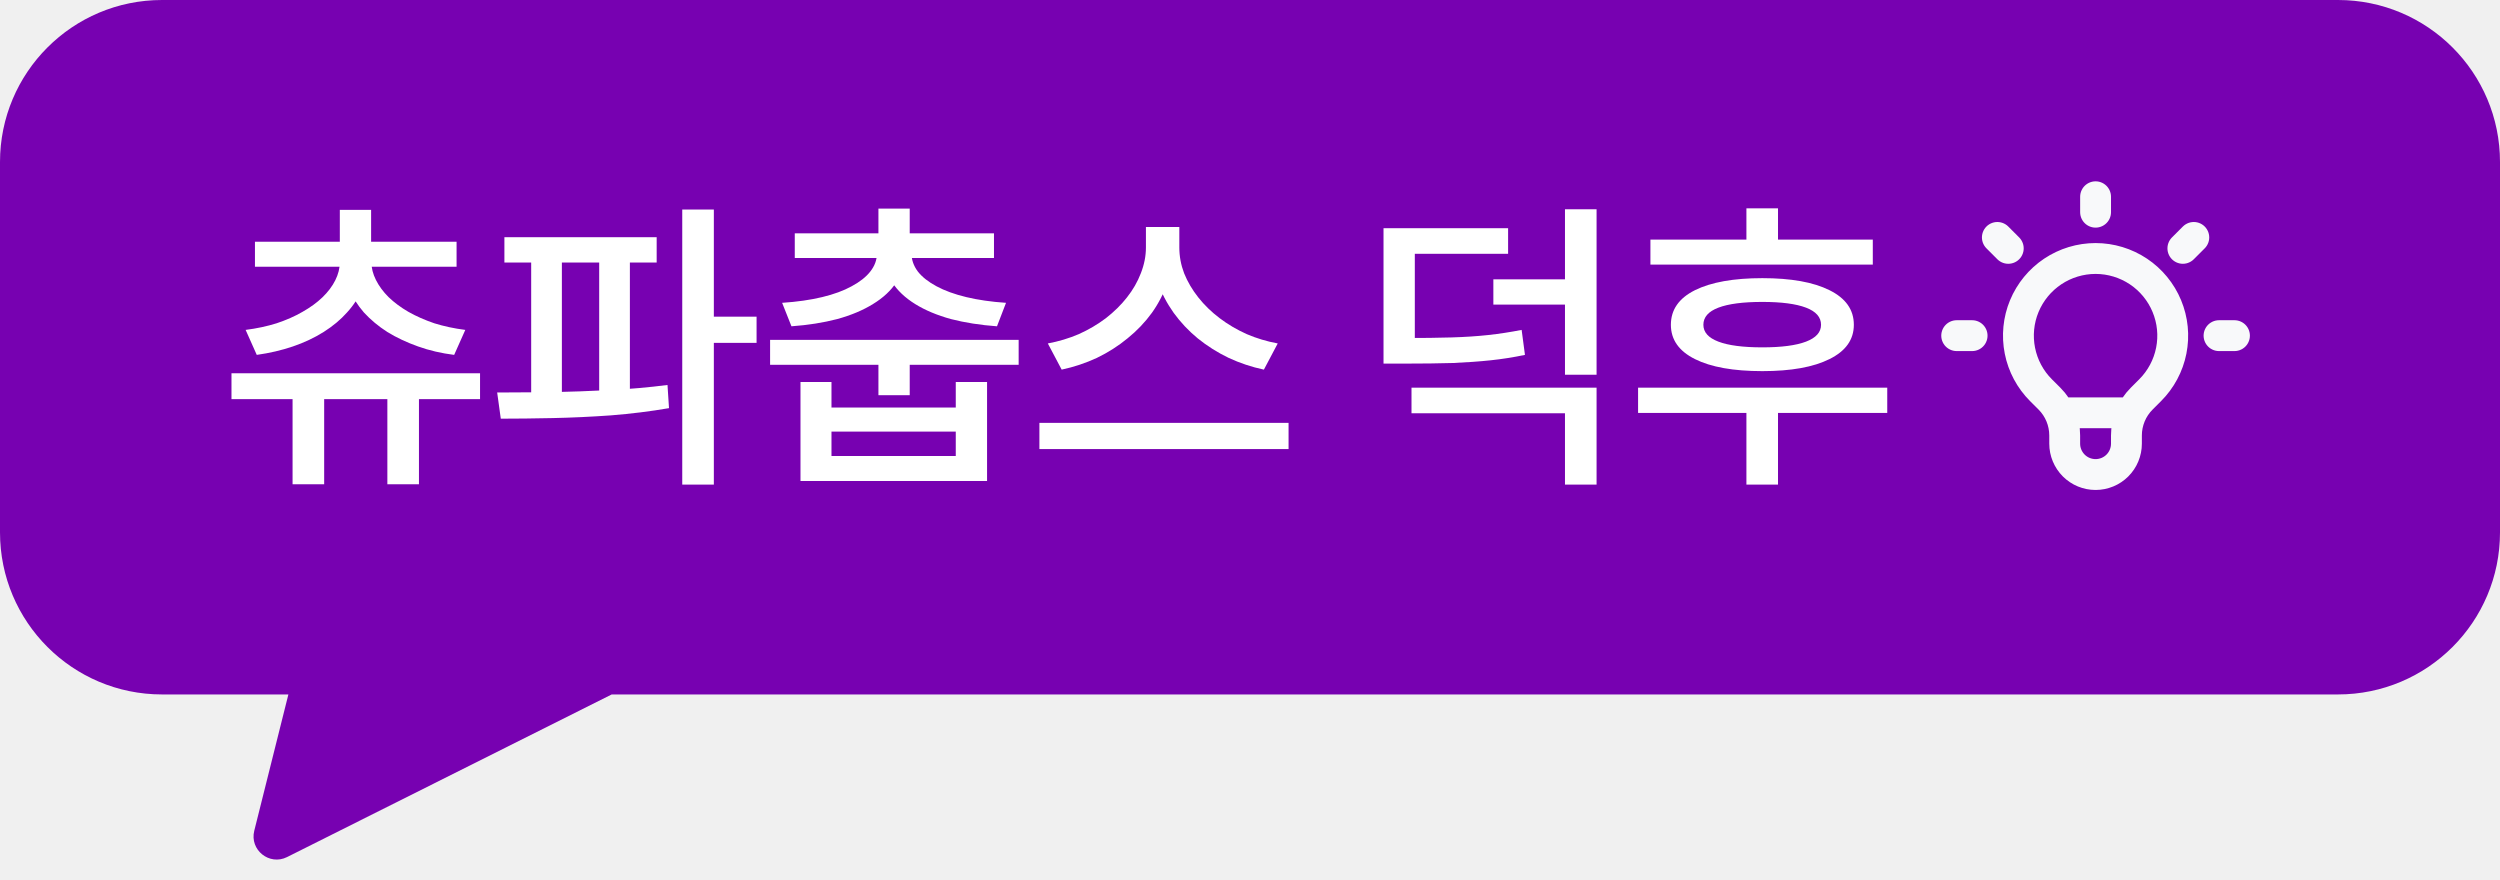
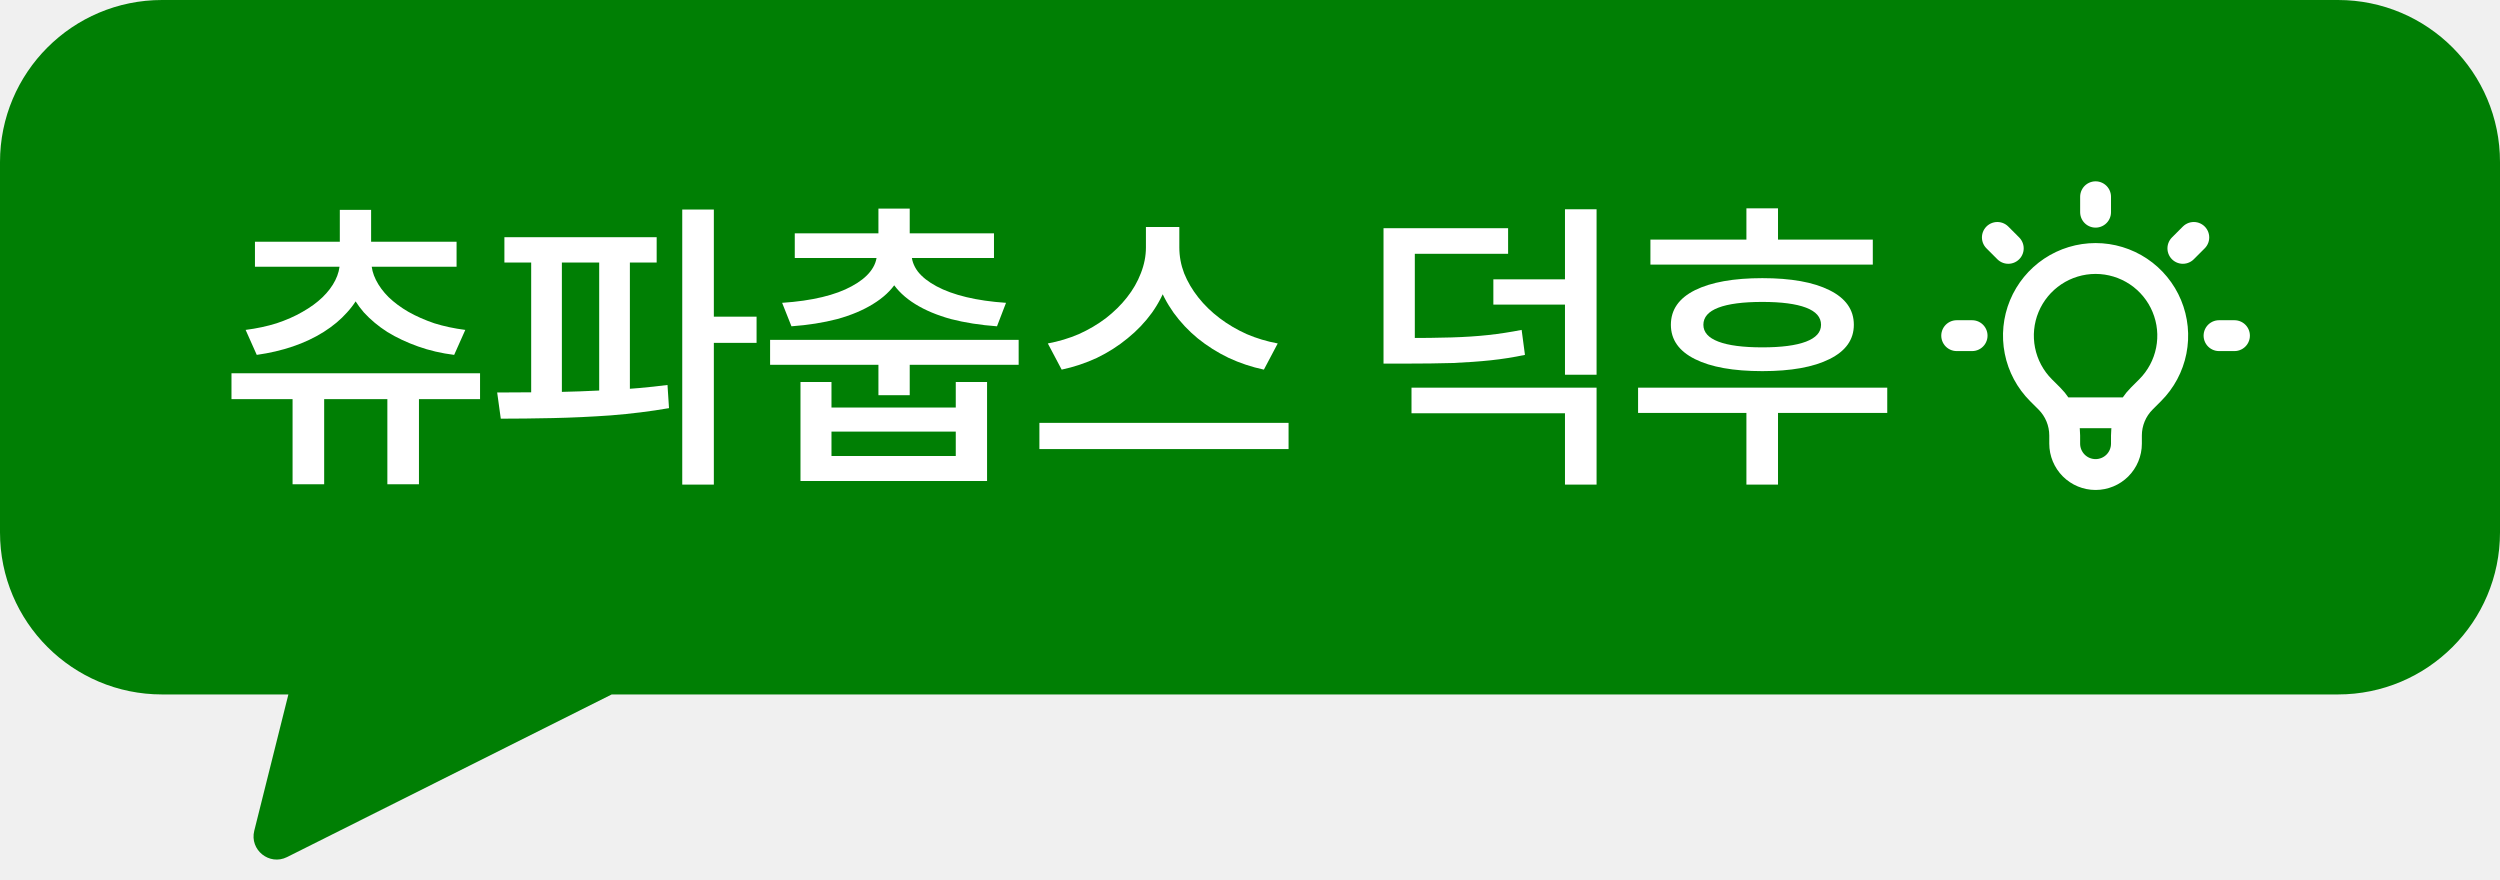
<svg xmlns="http://www.w3.org/2000/svg" width="108" height="38" viewBox="0 0 108 38" fill="none">
-   <path d="M101 0C104.866 0 108 3.134 108 7V23C108 26.866 104.866 30 101 30H26.426L12.402 37.025C11.638 37.408 10.777 36.718 10.984 35.889L12.458 30H7C3.134 30 1.61069e-08 26.866 0 23V7C2.57711e-07 3.134 3.134 0 7 0H101Z" fill="#7701B1" />
-   <path d="M88.971 17.833H92.086M90.529 8.5V9.167M94.772 10.257L94.3 10.729M96.529 14.5H95.862M85.195 14.5H84.529M86.757 10.729L86.286 10.257M88.171 16.857C87.705 16.391 87.388 15.797 87.26 15.151C87.131 14.504 87.197 13.834 87.449 13.225C87.702 12.616 88.129 12.095 88.677 11.729C89.225 11.363 89.87 11.167 90.529 11.167C91.188 11.167 91.832 11.363 92.381 11.729C92.929 12.095 93.356 12.616 93.608 13.225C93.861 13.834 93.927 14.504 93.798 15.151C93.67 15.797 93.352 16.391 92.886 16.857L92.521 17.222C92.312 17.431 92.146 17.679 92.033 17.952C91.92 18.225 91.862 18.517 91.862 18.813V19.167C91.862 19.52 91.722 19.859 91.472 20.11C91.222 20.36 90.882 20.5 90.529 20.5C90.175 20.5 89.836 20.36 89.586 20.11C89.336 19.859 89.195 19.52 89.195 19.167V18.813C89.195 18.216 88.958 17.643 88.537 17.222L88.171 16.857Z" stroke="#F8F9FA" stroke-width="1.333" stroke-linecap="round" stroke-linejoin="round" />
+   <path d="M101 0C104.866 0 108 3.134 108 7V23C108 26.866 104.866 30 101 30H26.426L12.402 37.025C11.638 37.408 10.777 36.718 10.984 35.889L12.458 30H7C3.134 30 1.61069e-08 26.866 0 23V7C2.57711e-07 3.134 3.134 0 7 0H101Z" fill="#007F04" />
+   <path d="M88.971 17.833H92.086M90.529 8.5V9.167M94.772 10.257L94.3 10.729M96.529 14.5H95.862M85.195 14.5H84.529M86.757 10.729L86.286 10.257M88.171 16.857C87.705 16.391 87.388 15.797 87.26 15.151C87.131 14.504 87.197 13.834 87.449 13.225C87.702 12.616 88.129 12.095 88.677 11.729C89.225 11.363 89.87 11.167 90.529 11.167C91.188 11.167 91.832 11.363 92.381 11.729C92.929 12.095 93.356 12.616 93.608 13.225C93.861 13.834 93.927 14.504 93.798 15.151C93.67 15.797 93.352 16.391 92.886 16.857L92.521 17.222C92.312 17.431 92.146 17.679 92.033 17.952C91.92 18.225 91.862 18.517 91.862 18.813V19.167C91.862 19.52 91.722 19.859 91.472 20.11C91.222 20.36 90.882 20.5 90.529 20.5C90.175 20.5 89.836 20.36 89.586 20.11C89.336 19.859 89.195 19.52 89.195 19.167V18.813C89.195 18.216 88.958 17.643 88.537 17.222L88.171 16.857Z" stroke="white" stroke-width="1.333" stroke-linecap="round" stroke-linejoin="round" />
  <path d="M71.298 10.352H80.905V11.431H71.298V10.352ZM70.765 16.748H81.529V17.84H70.765V16.748ZM75.445 17.684H76.81V20.934H75.445V17.684ZM76.134 12.016C77.373 12.016 78.339 12.189 79.033 12.536C79.735 12.883 80.086 13.381 80.086 14.031C80.086 14.672 79.735 15.166 79.033 15.513C78.339 15.86 77.373 16.033 76.134 16.033C74.886 16.033 73.915 15.86 73.222 15.513C72.528 15.166 72.182 14.672 72.182 14.031C72.182 13.381 72.528 12.883 73.222 12.536C73.924 12.189 74.894 12.016 76.134 12.016ZM76.134 13.043C75.302 13.043 74.669 13.125 74.236 13.29C73.802 13.455 73.586 13.702 73.586 14.031C73.586 14.352 73.802 14.594 74.236 14.759C74.669 14.924 75.302 15.006 76.134 15.006C76.957 15.006 77.585 14.924 78.019 14.759C78.452 14.594 78.669 14.352 78.669 14.031C78.669 13.702 78.452 13.455 78.019 13.29C77.585 13.125 76.957 13.043 76.134 13.043ZM75.445 9H76.81V11.067H75.445V9Z" fill="white" />
  <path d="M59.768 14.603H60.678C61.458 14.603 62.134 14.594 62.706 14.577C63.286 14.56 63.815 14.525 64.292 14.473C64.768 14.421 65.249 14.347 65.735 14.252L65.878 15.331C65.384 15.435 64.89 15.513 64.396 15.565C63.902 15.617 63.356 15.656 62.758 15.682C62.168 15.699 61.475 15.708 60.678 15.708H59.768V14.603ZM59.768 9.858H65.15V10.963H61.12V14.928H59.768V9.858ZM60.977 16.748H68.972V20.934H67.607V17.853H60.977V16.748ZM67.607 9.039H68.972V16.189H67.607V9.039ZM64.513 12.068H67.971V13.16H64.513V12.068Z" fill="white" />
  <path d="M49.504 9.806H50.687V10.69C50.687 11.21 50.605 11.708 50.44 12.185C50.284 12.653 50.059 13.095 49.764 13.511C49.469 13.918 49.118 14.287 48.711 14.616C48.312 14.945 47.87 15.227 47.385 15.461C46.9 15.686 46.392 15.855 45.864 15.968L45.266 14.837C45.734 14.75 46.18 14.616 46.605 14.434C47.029 14.243 47.419 14.014 47.775 13.745C48.13 13.468 48.434 13.169 48.685 12.848C48.945 12.519 49.144 12.172 49.283 11.808C49.43 11.435 49.504 11.063 49.504 10.69V9.806ZM49.764 9.806H50.947V10.69C50.947 11.071 51.016 11.444 51.155 11.808C51.302 12.172 51.506 12.519 51.766 12.848C52.026 13.177 52.334 13.476 52.689 13.745C53.044 14.014 53.434 14.243 53.859 14.434C54.283 14.616 54.73 14.75 55.198 14.837L54.6 15.968C54.071 15.855 53.564 15.686 53.079 15.461C52.593 15.227 52.147 14.945 51.74 14.616C51.341 14.287 50.995 13.918 50.7 13.511C50.405 13.095 50.175 12.653 50.011 12.185C49.846 11.708 49.764 11.21 49.764 10.69V9.806ZM44.902 18.269H55.666V19.4H44.902V18.269Z" fill="white" />
  <path d="M37.948 15.266H39.3V17.073H37.948V15.266ZM33.268 14.681H44.006V15.76H33.268V14.681ZM37.948 9.013H39.3V10.495H37.948V9.013ZM37.883 10.755H39.079V10.95C39.079 11.409 38.962 11.821 38.728 12.185C38.494 12.549 38.156 12.865 37.714 13.134C37.281 13.403 36.765 13.619 36.167 13.784C35.569 13.94 34.91 14.044 34.191 14.096L33.788 13.082C34.438 13.039 35.014 12.956 35.517 12.835C36.02 12.714 36.444 12.558 36.791 12.367C37.146 12.176 37.415 11.964 37.597 11.73C37.788 11.487 37.883 11.227 37.883 10.95V10.755ZM38.182 10.755H39.378V10.95C39.378 11.227 39.469 11.487 39.651 11.73C39.833 11.964 40.102 12.176 40.457 12.367C40.812 12.558 41.241 12.714 41.744 12.835C42.247 12.956 42.819 13.039 43.46 13.082L43.07 14.096C42.351 14.044 41.688 13.94 41.081 13.784C40.483 13.619 39.967 13.403 39.534 13.134C39.101 12.865 38.767 12.549 38.533 12.185C38.299 11.821 38.182 11.409 38.182 10.95V10.755ZM34.334 10.079H42.94V11.145H34.334V10.079ZM34.581 16.501H35.92V17.606H41.289V16.501H42.641V20.778H34.581V16.501ZM35.92 18.646V19.699H41.289V18.646H35.92Z" fill="white" />
  <path d="M21.79 10.248H28.368V11.34H21.79V10.248ZM21.634 18.087L21.478 16.956C22.18 16.956 22.947 16.952 23.779 16.943C24.611 16.926 25.46 16.895 26.327 16.852C27.194 16.809 28.03 16.735 28.836 16.631L28.901 17.632C28.095 17.771 27.259 17.875 26.392 17.944C25.534 18.005 24.698 18.044 23.883 18.061C23.068 18.078 22.319 18.087 21.634 18.087ZM22.947 11.093H24.273V17.268H22.947V11.093ZM25.885 11.093H27.211V17.268H25.885V11.093ZM29.473 9.052H30.838V20.934H29.473V9.052ZM30.539 13.68H32.684V14.811H30.539V13.68Z" fill="white" />
  <path d="M10 16.124H20.738V17.242H10V16.124ZM12.639 16.579H14.004V20.921H12.639V16.579ZM16.734 16.579H18.099V20.921H16.734V16.579ZM14.68 11.041H15.876V11.327C15.876 11.734 15.798 12.12 15.642 12.484C15.495 12.848 15.278 13.186 14.992 13.498C14.715 13.81 14.377 14.092 13.978 14.343C13.579 14.594 13.137 14.802 12.652 14.967C12.167 15.132 11.647 15.253 11.092 15.331L10.611 14.252C11.088 14.191 11.534 14.096 11.95 13.966C12.366 13.827 12.739 13.663 13.068 13.472C13.406 13.281 13.692 13.073 13.926 12.848C14.169 12.614 14.355 12.367 14.485 12.107C14.615 11.847 14.68 11.587 14.68 11.327V11.041ZM14.849 11.041H16.045V11.327C16.045 11.578 16.11 11.834 16.24 12.094C16.37 12.354 16.552 12.601 16.786 12.835C17.029 13.069 17.315 13.281 17.644 13.472C17.982 13.663 18.355 13.827 18.762 13.966C19.178 14.096 19.624 14.191 20.101 14.252L19.62 15.331C19.065 15.262 18.545 15.14 18.06 14.967C17.575 14.794 17.133 14.586 16.734 14.343C16.344 14.092 16.006 13.81 15.72 13.498C15.443 13.177 15.226 12.835 15.07 12.471C14.923 12.107 14.849 11.726 14.849 11.327V11.041ZM11.014 10.443H19.724V11.522H11.014V10.443ZM14.68 9.065H16.032V10.833H14.68V9.065Z" fill="white" />
</svg>
